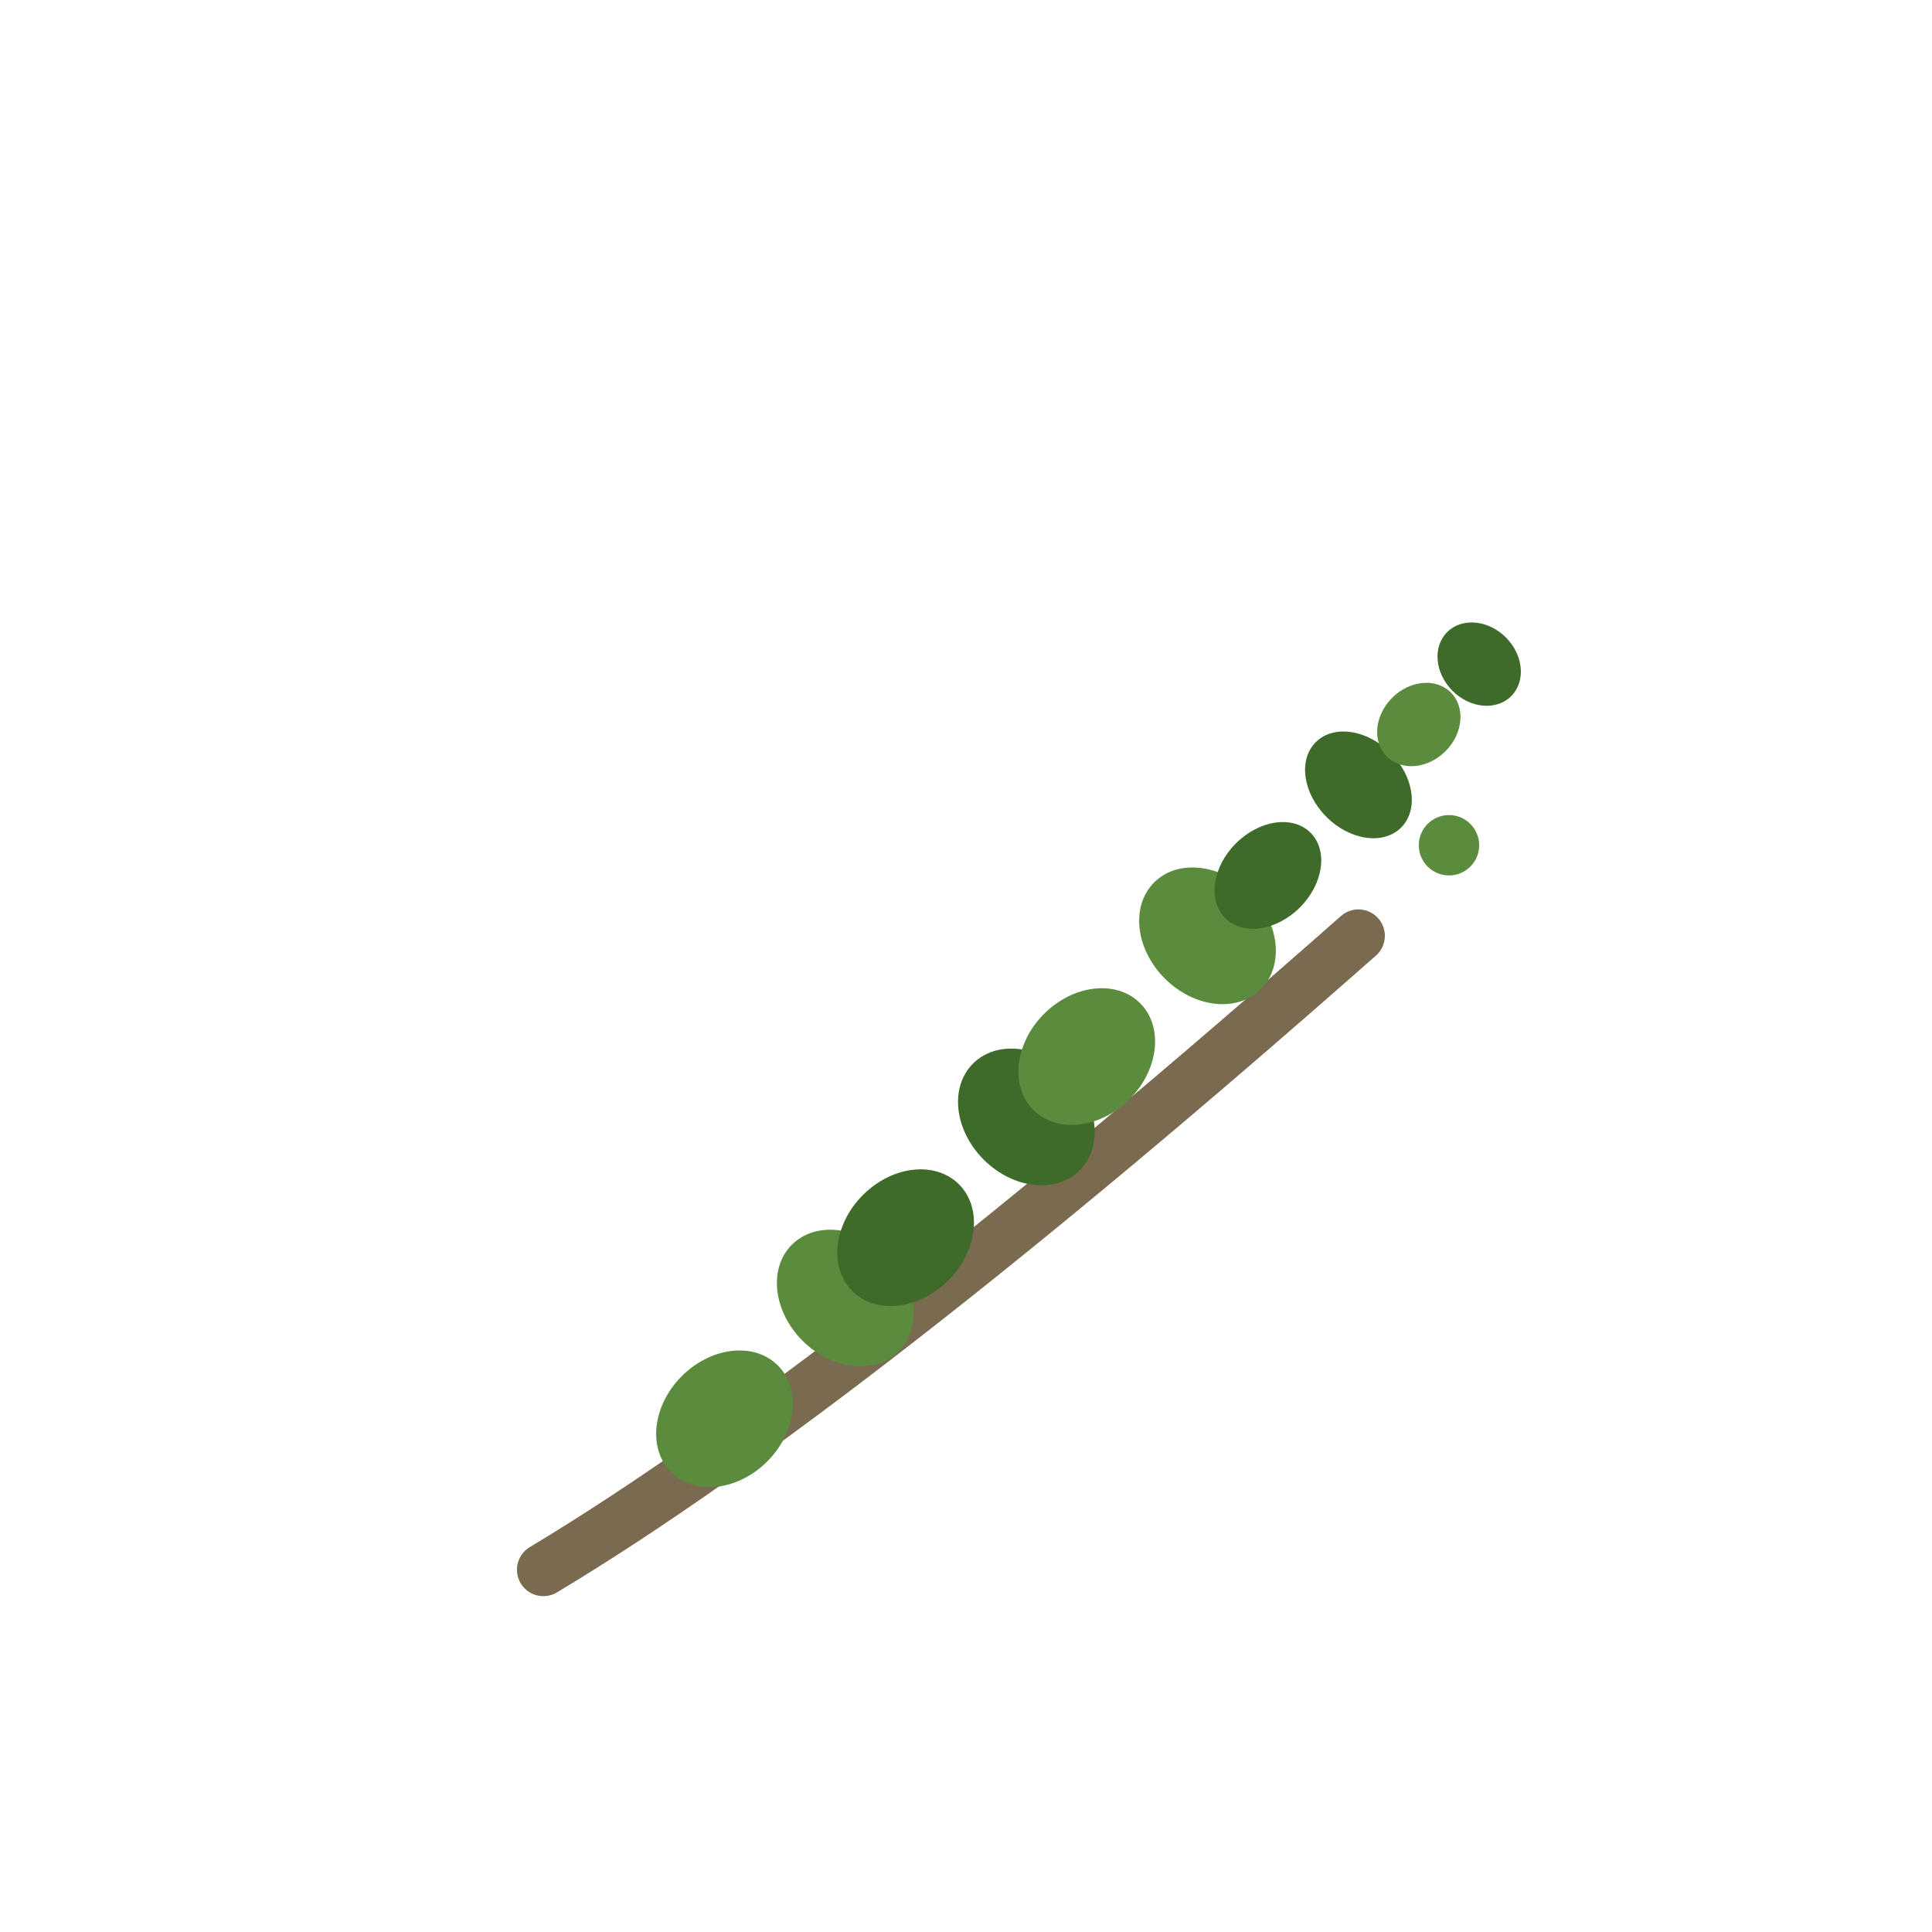
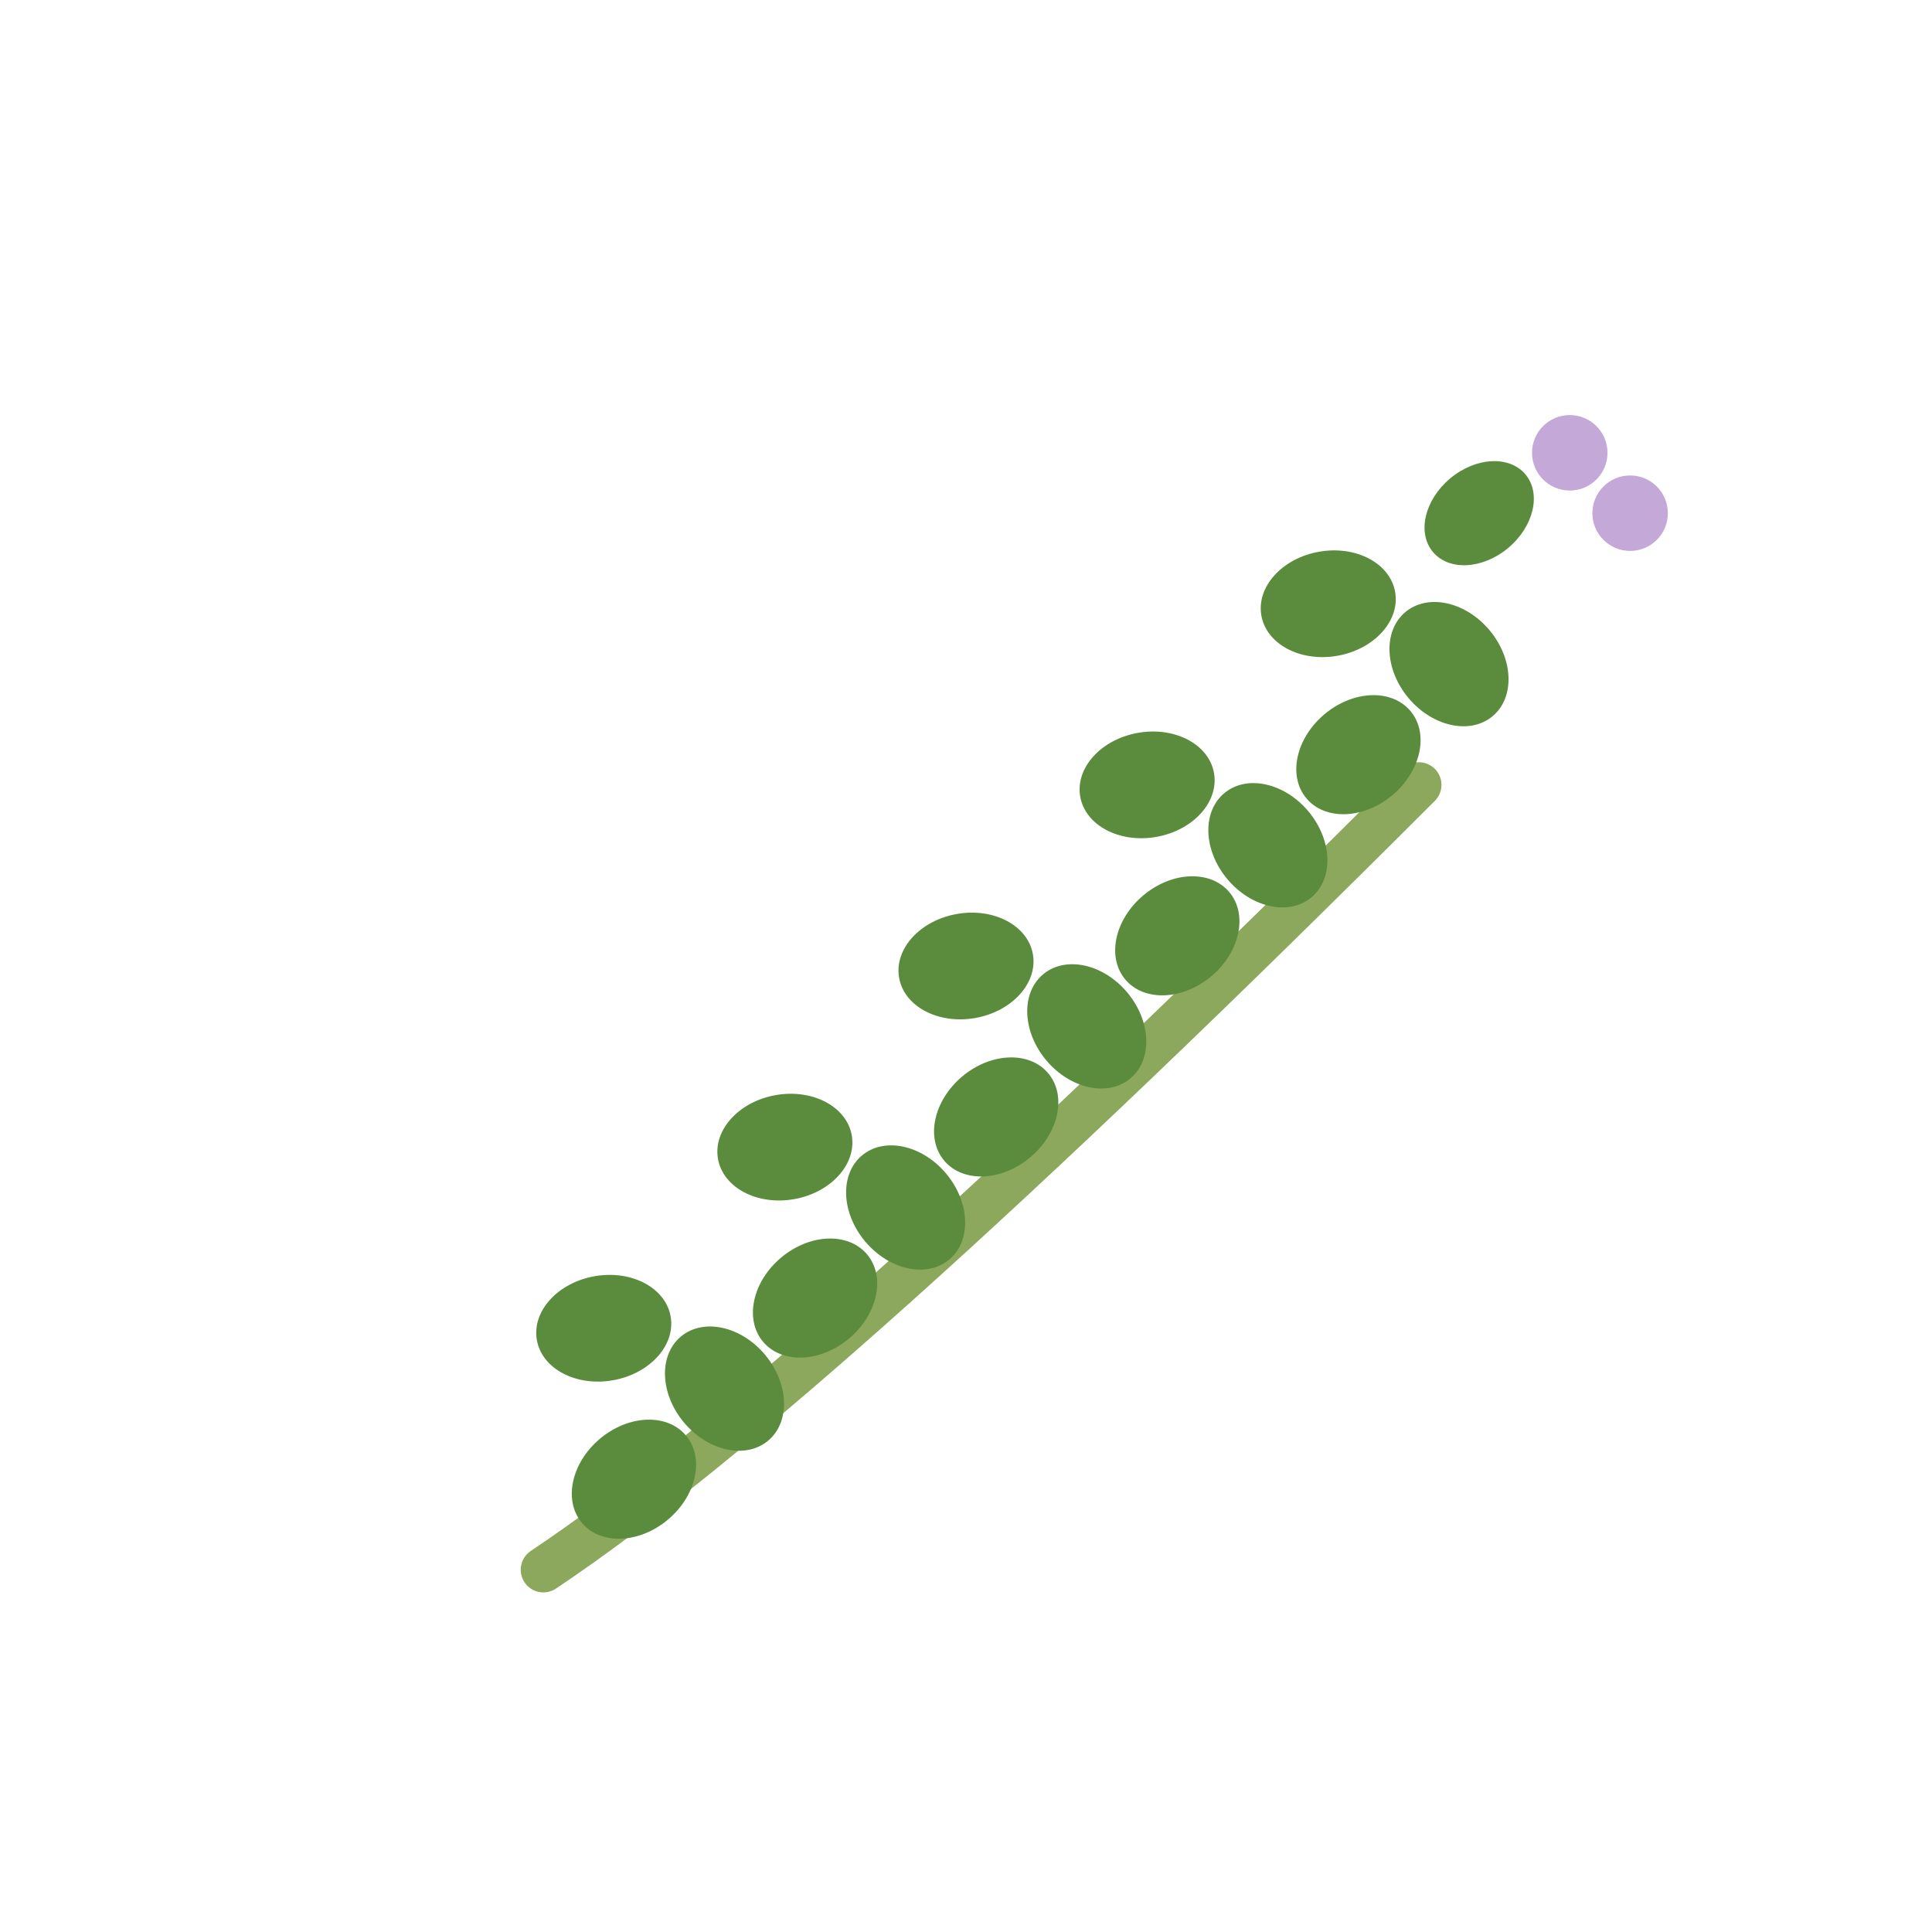
<svg xmlns="http://www.w3.org/2000/svg" viewBox="0 0 128 128">
-   <path d="M36 104 Q56 92 90 62" fill="none" stroke="#7A6A4F" stroke-width="3.5" stroke-linecap="round" />
-   <ellipse cx="48" cy="94" rx="5" ry="4" transform="rotate(-45 48 94)" fill="#5B8C3E" />
-   <ellipse cx="56" cy="86" rx="5" ry="4" transform="rotate(45 56 86)" fill="#5B8C3E" />
-   <ellipse cx="60" cy="82" rx="5" ry="4" transform="rotate(-45 60 82)" fill="#3E6B2A" />
-   <ellipse cx="68" cy="74" rx="5" ry="4" transform="rotate(45 68 74)" fill="#3E6B2A" />
-   <ellipse cx="72" cy="70" rx="5" ry="4" transform="rotate(-45 72 70)" fill="#5B8C3E" />
-   <ellipse cx="80" cy="62" rx="5" ry="4" transform="rotate(45 80 62)" fill="#5B8C3E" />
-   <ellipse cx="84" cy="58" rx="4" ry="3" transform="rotate(-45 84 58)" fill="#3E6B2A" />
-   <ellipse cx="90" cy="52" rx="4" ry="3" transform="rotate(45 90 52)" fill="#3E6B2A" />
-   <ellipse cx="94" cy="48" rx="3" ry="2.5" transform="rotate(-45 94 48)" fill="#5B8C3E" />
-   <ellipse cx="98" cy="44" rx="3" ry="2.5" transform="rotate(45 98 44)" fill="#3E6B2A" />
-   <circle cx="96" cy="56" r="2" fill="#5B8C3E" />
+   <path d="M36 104 Q54 92 94 52" fill="none" stroke="#8BA85C" stroke-width="3" stroke-linecap="round" />
+   <ellipse cx="42" cy="98" rx="4.5" ry="3.5" transform="rotate(-40 42 98)" fill="#5B8C3E" />
+   <ellipse cx="48" cy="92" rx="4.5" ry="3.5" transform="rotate(50 48 92)" fill="#5B8C3E" />
+   <ellipse cx="40" cy="88" rx="4.5" ry="3.5" transform="rotate(-10 40 88)" fill="#5B8C3E" />
+   <ellipse cx="54" cy="86" rx="4.5" ry="3.5" transform="rotate(-40 54 86)" fill="#5B8C3E" />
+   <ellipse cx="60" cy="80" rx="4.5" ry="3.5" transform="rotate(50 60 80)" fill="#5B8C3E" />
+   <ellipse cx="52" cy="76" rx="4.5" ry="3.5" transform="rotate(-10 52 76)" fill="#5B8C3E" />
+   <ellipse cx="66" cy="74" rx="4.5" ry="3.5" transform="rotate(-40 66 74)" fill="#5B8C3E" />
+   <ellipse cx="72" cy="68" rx="4.5" ry="3.5" transform="rotate(50 72 68)" fill="#5B8C3E" />
+   <ellipse cx="64" cy="64" rx="4.5" ry="3.5" transform="rotate(-10 64 64)" fill="#5B8C3E" />
+   <ellipse cx="78" cy="62" rx="4.5" ry="3.5" transform="rotate(-40 78 62)" fill="#5B8C3E" />
+   <ellipse cx="84" cy="56" rx="4.5" ry="3.5" transform="rotate(50 84 56)" fill="#5B8C3E" />
+   <ellipse cx="76" cy="52" rx="4.5" ry="3.5" transform="rotate(-10 76 52)" fill="#5B8C3E" />
+   <ellipse cx="90" cy="50" rx="4.5" ry="3.5" transform="rotate(-40 90 50)" fill="#5B8C3E" />
+   <ellipse cx="96" cy="44" rx="4.5" ry="3.5" transform="rotate(50 96 44)" fill="#5B8C3E" />
+   <ellipse cx="88" cy="40" rx="4.5" ry="3.5" transform="rotate(-10 88 40)" fill="#5B8C3E" />
+   <ellipse cx="98" cy="34" rx="4" ry="3" transform="rotate(-40 98 34)" fill="#5B8C3E" />
+   <circle cx="104" cy="30" r="2.5" fill="#C4A8D8" />
+   <circle cx="108" cy="34" r="2.5" fill="#C4A8D8" />
</svg>
